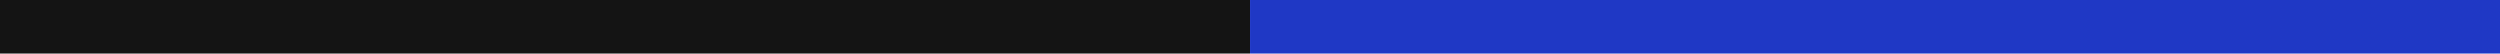
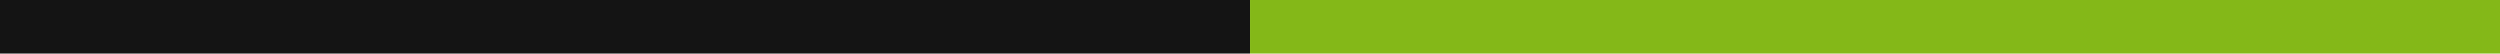
<svg xmlns="http://www.w3.org/2000/svg" width="250mm" height="5.355mm" version="1.1" viewBox="0 0 250 5.355">
  <g transform="translate(-20.347 -91.028)">
    <rect x="20.347" y="91.028" width="125" height="5.355" fill="#141414" fill-rule="evenodd" stroke-width="0" />
-     <path d="m145.35 93.705v-2.677h125v5.355h-125z" fill="#1f38c5" stroke-width="0" />
+     <path d="m145.35 93.705v-2.677h125v5.355h-125z" fill="#84B818" stroke-width="0" />
  </g>
</svg>
